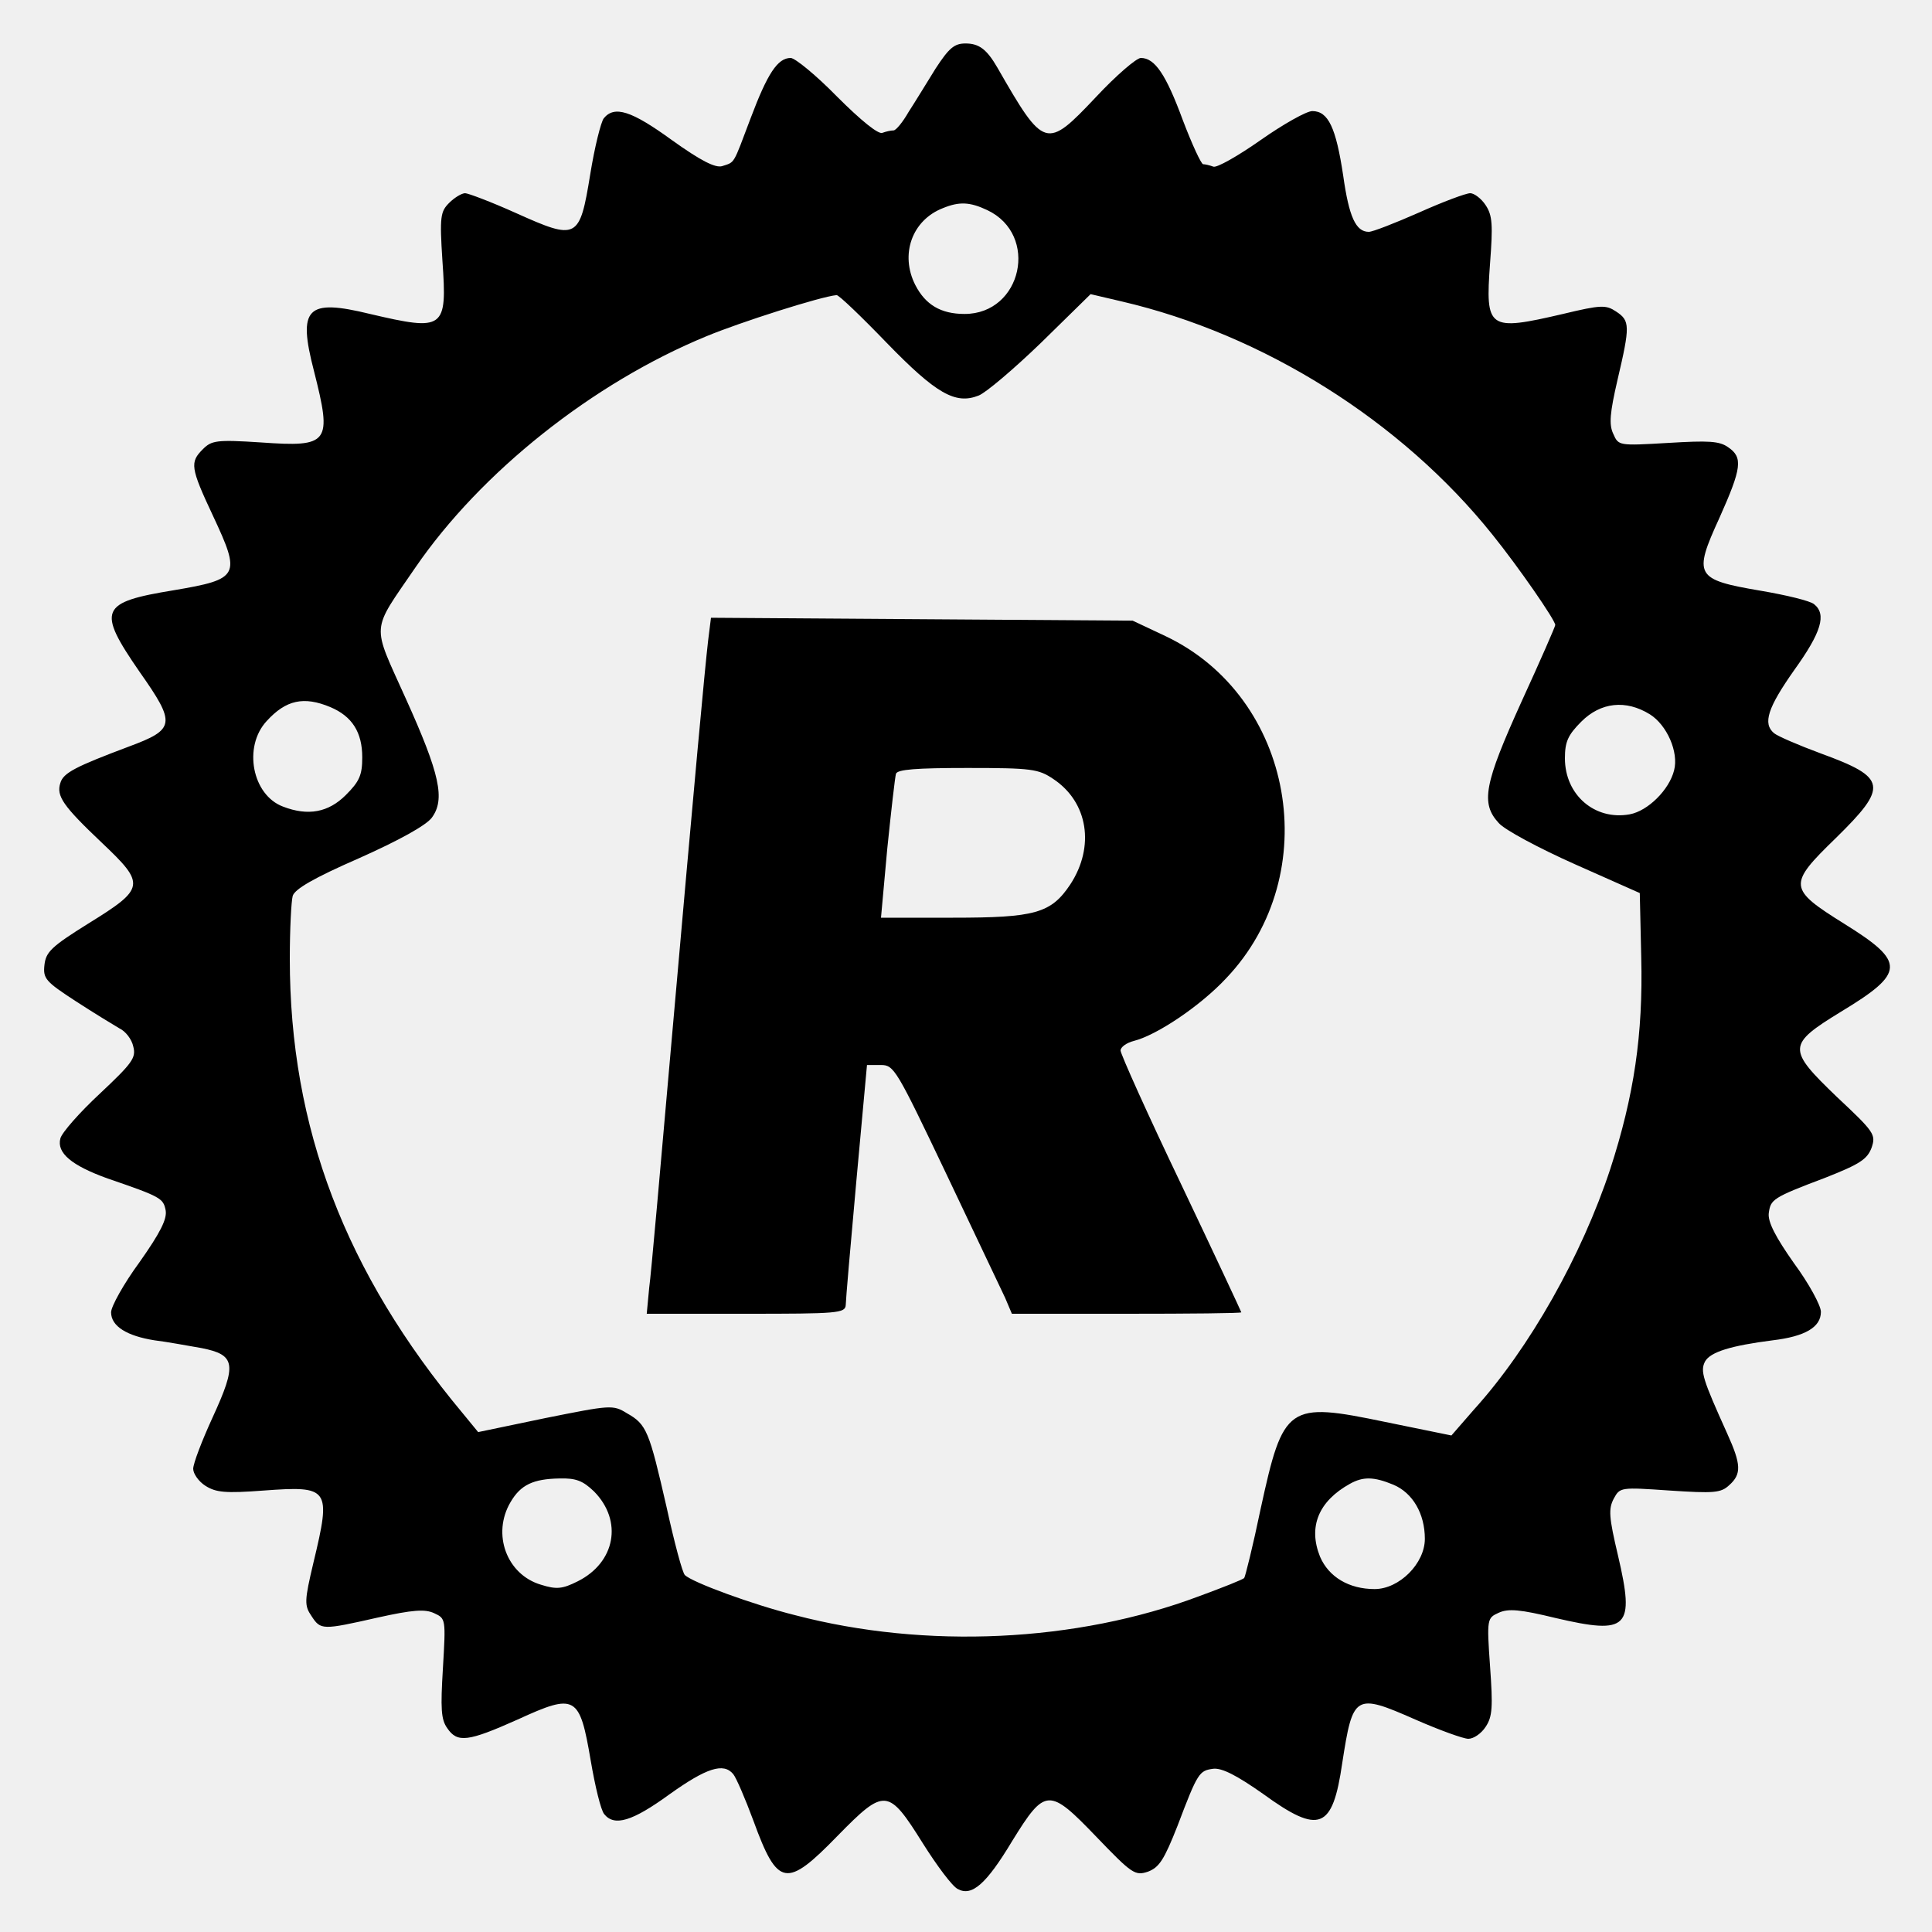
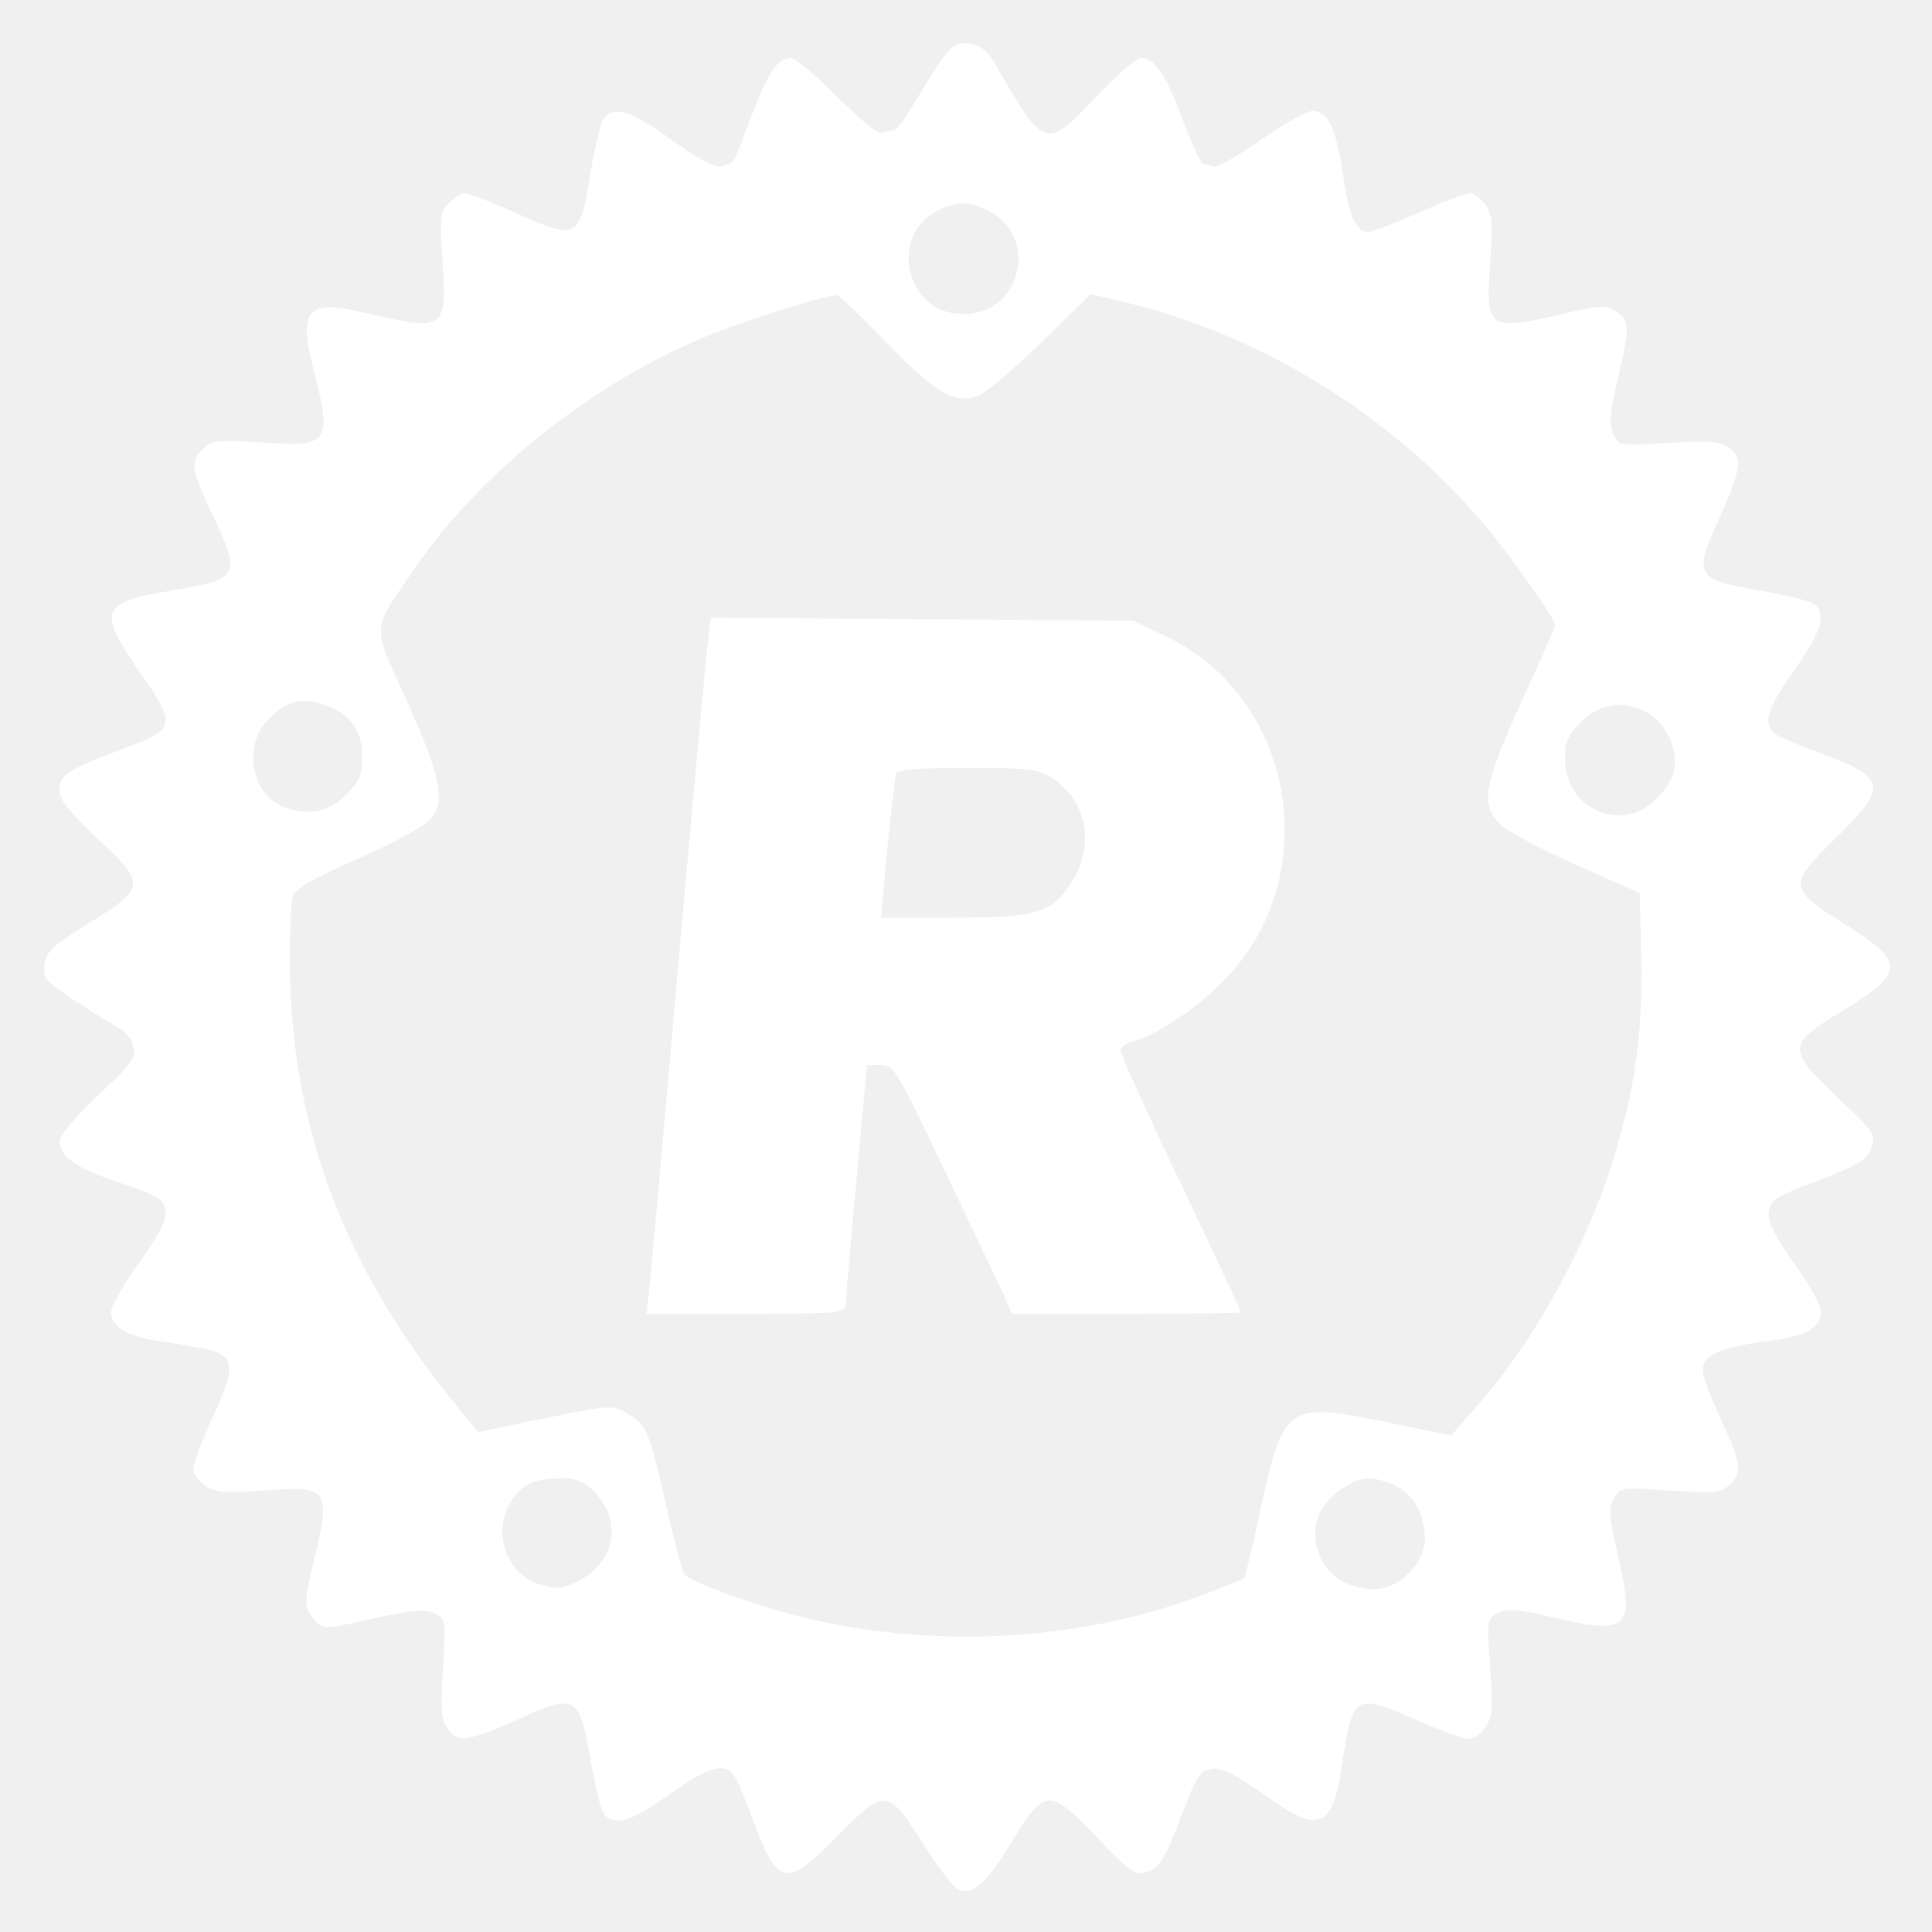
<svg xmlns="http://www.w3.org/2000/svg" version="1.0" width="400pt" height="400pt" viewBox="0 0 400 400" preserveAspectRatio="xMidYMid meet">
-   <g transform="translate(0,400) scale(0.1,-0.1)" fill="#000000" stroke="none">
+   <g transform="translate(0,400) scale(0.1,-0.1)" fill="#ffffff" stroke="none">
    <path d="M1937 3858 c-18 -29 -43 -70 -56 -90 -12 -21 -26 -38 -31 -38 -5 0 -15 -2 -23 -5 -8 -4 -44 25 -94 75 -43 44 -87 80 -96 80 -27 0 -48 -32 -83 -125 -37 -98 -32 -90 -59 -99 -14 -4 -44 11 -104 54 -84 61 -119 72 -141 45 -6 -8 -19 -60 -28 -116 -22 -135 -27 -137 -154 -80 -51 23 -99 41 -105 41 -7 0 -22 -9 -33 -20 -18 -18 -20 -28 -14 -120 10 -142 4 -146 -150 -110 -131 32 -150 13 -116 -118 38 -150 32 -158 -110 -148 -92 6 -102 4 -120 -14 -27 -27 -26 -38 21 -138 58 -124 55 -131 -81 -154 -153 -25 -160 -40 -71 -169 76 -108 74 -119 -23 -155 -109 -41 -135 -54 -141 -75 -9 -27 6 -48 85 -123 92 -87 91 -95 -27 -168 -77 -48 -88 -59 -91 -86 -3 -28 2 -34 65 -75 37 -24 78 -49 90 -56 13 -6 26 -23 29 -38 6 -23 -2 -34 -69 -97 -42 -39 -79 -81 -82 -93 -8 -30 23 -56 98 -83 111 -38 115 -41 120 -66 3 -18 -11 -46 -54 -107 -33 -45 -59 -92 -59 -104 0 -29 33 -49 90 -58 25 -3 68 -11 97 -16 71 -14 74 -33 23 -144 -22 -48 -40 -95 -40 -106 0 -10 11 -26 25 -35 22 -14 41 -16 121 -10 136 10 140 5 103 -149 -19 -80 -19 -89 -4 -111 19 -29 22 -29 137 -3 72 16 98 18 117 9 24 -11 24 -12 18 -114 -5 -83 -4 -106 9 -124 21 -31 43 -28 146 18 120 55 128 50 151 -85 9 -53 21 -103 28 -111 21 -26 58 -15 135 41 77 55 112 66 132 42 6 -7 25 -51 42 -97 50 -137 68 -140 174 -31 98 100 105 99 177 -16 29 -46 61 -89 72 -94 29 -16 59 10 113 100 68 110 76 110 174 8 74 -77 80 -81 107 -72 23 9 33 24 61 95 42 111 45 114 74 118 18 2 49 -14 103 -52 117 -85 144 -74 164 64 22 142 26 145 151 90 50 -22 100 -40 110 -40 11 0 27 11 36 25 14 21 15 41 9 125 -7 99 -6 100 18 111 20 9 44 7 118 -11 150 -35 164 -21 129 129 -19 80 -20 97 -9 118 13 24 14 24 116 17 91 -6 106 -5 123 11 26 23 25 43 -4 107 -51 113 -56 129 -46 149 11 20 54 33 140 44 67 8 100 27 100 59 0 13 -25 59 -56 101 -38 54 -54 85 -52 103 4 29 7 32 118 74 71 28 86 38 95 62 9 27 6 32 -72 105 -103 99 -103 108 8 176 134 81 135 103 8 182 -117 73 -118 81 -18 178 109 107 106 125 -31 175 -46 17 -90 36 -97 42 -24 20 -13 53 42 131 56 78 67 115 41 136 -8 7 -58 19 -111 28 -135 23 -140 31 -85 151 46 103 49 125 18 146 -18 13 -41 14 -124 9 -103 -6 -103 -6 -114 19 -9 19 -7 43 9 112 26 111 26 122 -3 141 -21 14 -31 14 -110 -5 -155 -36 -161 -32 -151 105 6 79 5 99 -9 120 -9 14 -24 25 -32 25 -9 0 -57 -18 -106 -40 -50 -22 -96 -40 -104 -40 -27 0 -41 31 -53 116 -15 100 -31 134 -64 134 -12 0 -60 -27 -107 -60 -47 -33 -91 -58 -98 -55 -8 3 -17 5 -21 5 -4 0 -23 41 -42 91 -35 95 -58 129 -87 129 -9 0 -51 -36 -93 -81 -103 -109 -107 -108 -204 61 -22 38 -38 50 -66 50 -23 0 -34 -9 -62 -52z m107 -293 c108 -51 72 -215 -47 -215 -49 0 -81 19 -102 60 -32 63 -7 134 57 159 34 14 56 13 92 -4z m-208 -275 c102 -105 142 -128 190 -109 14 5 72 54 129 109 l103 101 64 -15 c293 -68 579 -247 768 -483 54 -67 130 -177 130 -187 0 -3 -31 -74 -70 -159 -77 -170 -85 -210 -47 -251 12 -14 83 -52 157 -85 l135 -60 3 -133 c4 -160 -15 -287 -64 -438 -59 -179 -167 -371 -282 -498 l-47 -54 -137 28 c-202 42 -211 36 -258 -180 -16 -77 -32 -141 -34 -143 -2 -3 -45 -20 -94 -38 -253 -95 -565 -110 -836 -39 -88 22 -213 68 -228 83 -5 4 -22 68 -38 141 -36 157 -41 171 -82 194 -29 18 -34 17 -169 -10 l-139 -29 -32 39 c-243 291 -358 591 -358 941 0 61 3 119 6 130 4 14 43 37 137 78 83 37 139 68 151 84 28 38 17 90 -54 247 -71 158 -73 135 20 271 135 197 367 382 603 479 70 29 236 82 269 85 4 1 51 -44 104 -99z m-1152 -754 c45 -19 66 -52 66 -104 0 -37 -6 -50 -34 -78 -36 -36 -78 -44 -130 -24 -64 24 -83 124 -34 177 40 44 77 52 132 29z m2732 -15 c35 -22 60 -78 50 -116 -10 -40 -54 -84 -92 -91 -72 -13 -134 40 -134 116 0 34 6 48 34 76 40 40 92 46 142 15z m-2186 -1609 c60 -61 44 -147 -34 -186 -32 -16 -44 -17 -76 -7 -71 21 -102 105 -63 171 21 36 47 48 101 49 35 1 49 -5 72 -27z m1655 14 c40 -17 65 -60 65 -112 0 -51 -53 -104 -104 -104 -53 0 -95 25 -113 67 -25 62 -3 115 62 151 27 15 49 15 90 -2z" />
    <path d="M1466 2673 c-7 -61 -26 -265 -76 -833 -22 -250 -42 -479 -46 -507 l-5 -53 205 0 c189 0 206 1 207 18 0 9 10 125 22 257 l22 240 29 0 c27 0 32 -9 135 -225 59 -124 114 -240 122 -257 l14 -33 237 0 c131 0 238 1 238 3 0 1 -56 121 -125 266 -69 144 -125 269 -125 276 0 7 12 16 28 20 47 12 137 72 191 130 205 216 140 582 -126 708 l-68 32 -437 3 -436 3 -6 -48z m715 -286 c72 -48 86 -140 35 -218 -40 -60 -73 -69 -243 -69 l-149 0 13 143 c8 78 16 148 18 155 3 9 42 12 148 12 133 0 147 -2 178 -23z" />
  </g>
</svg>
